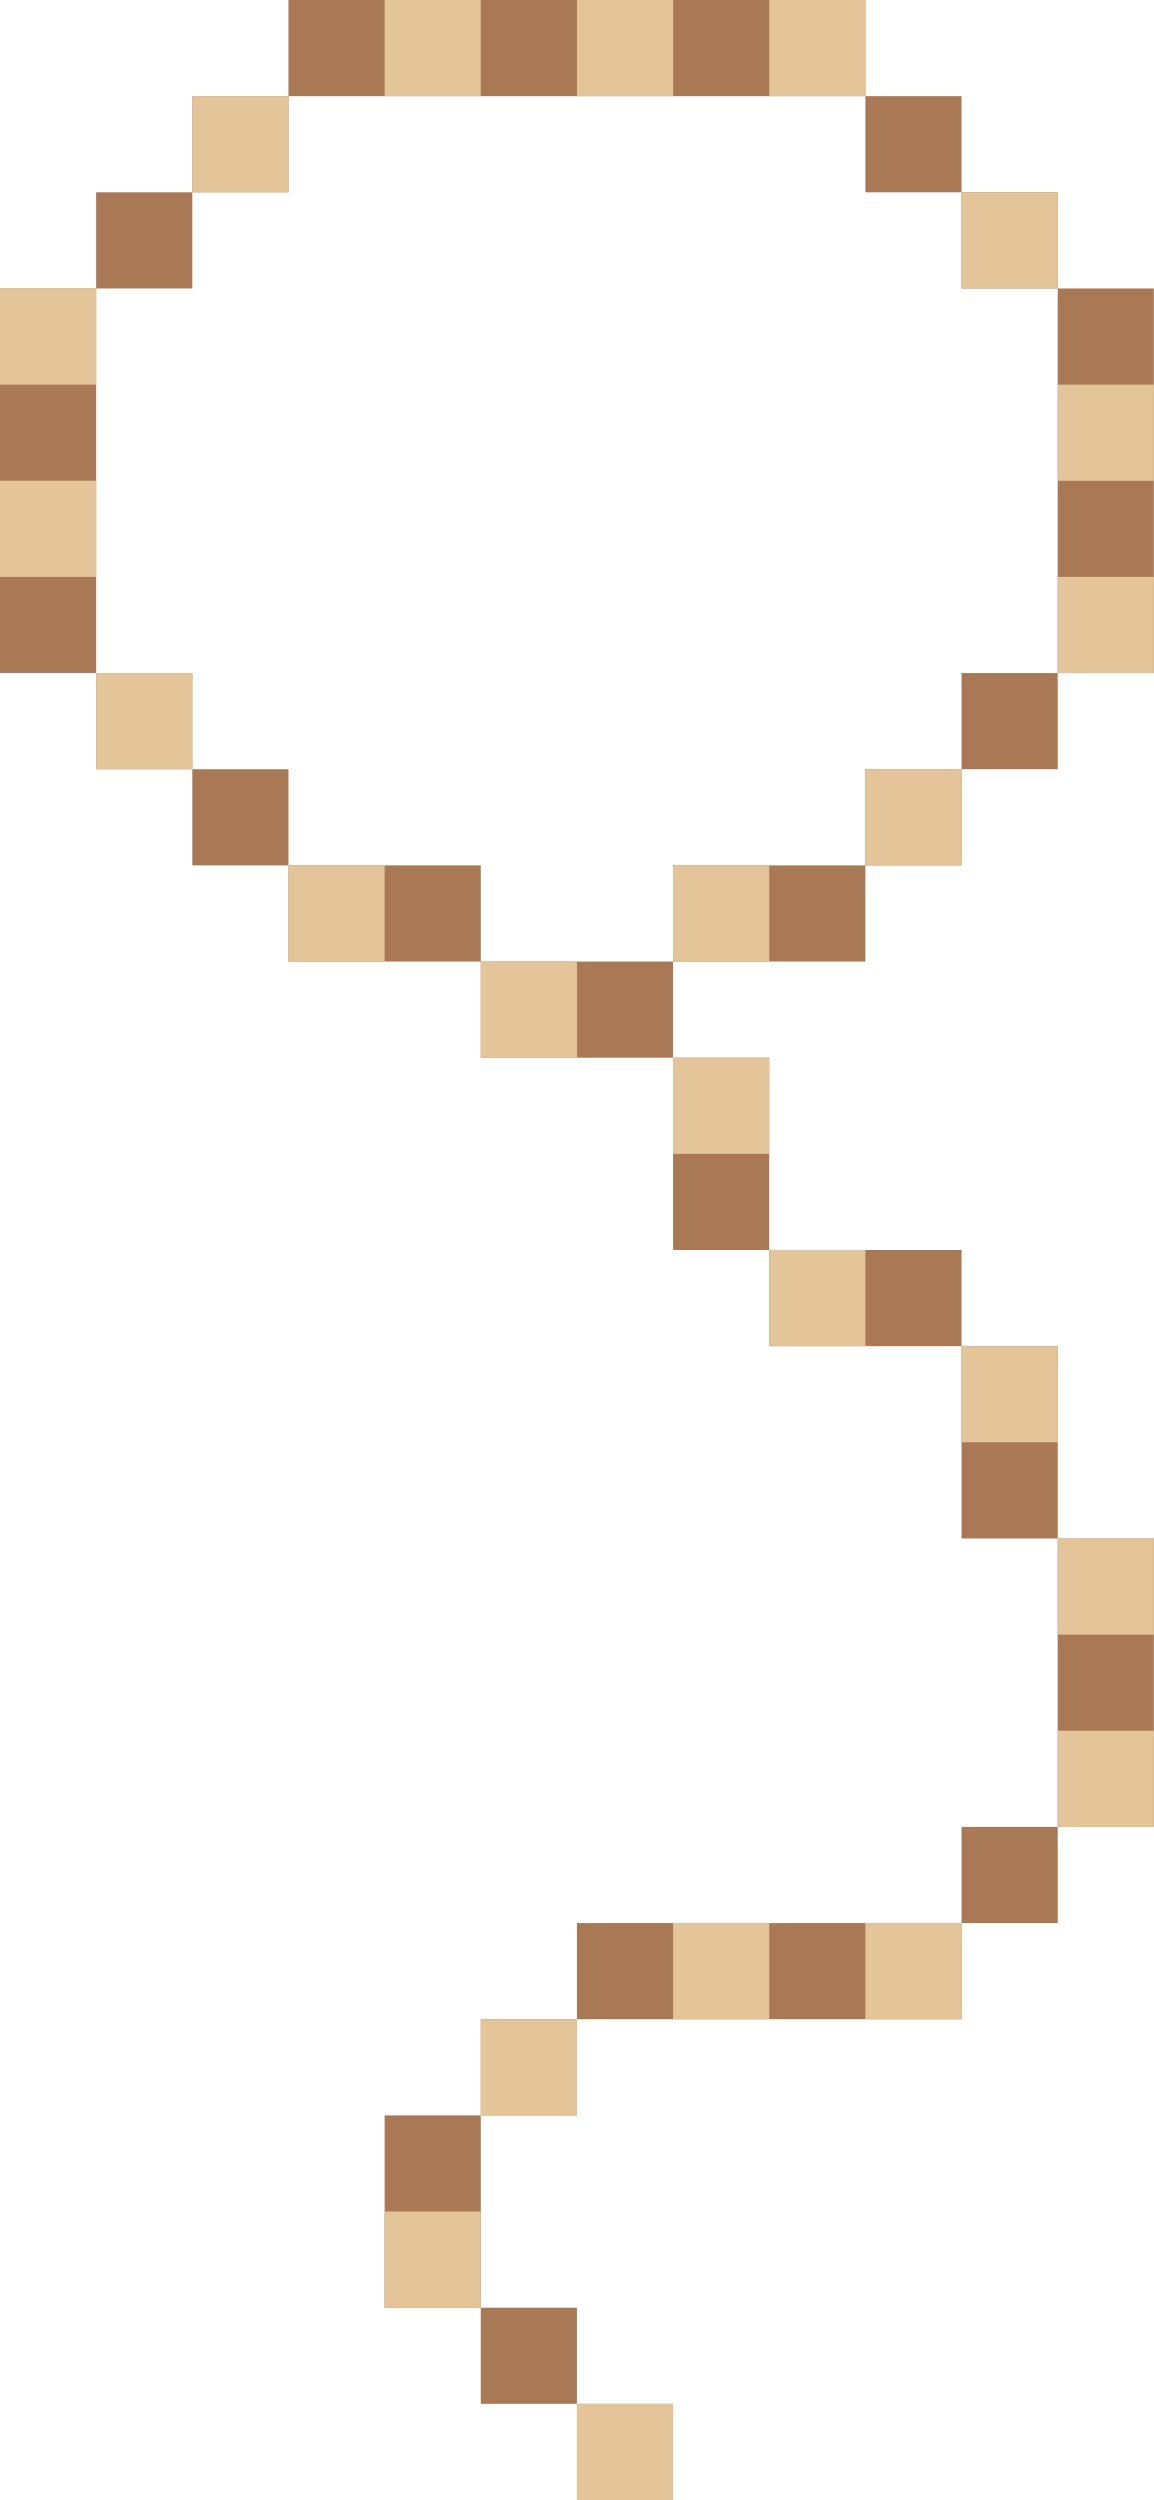
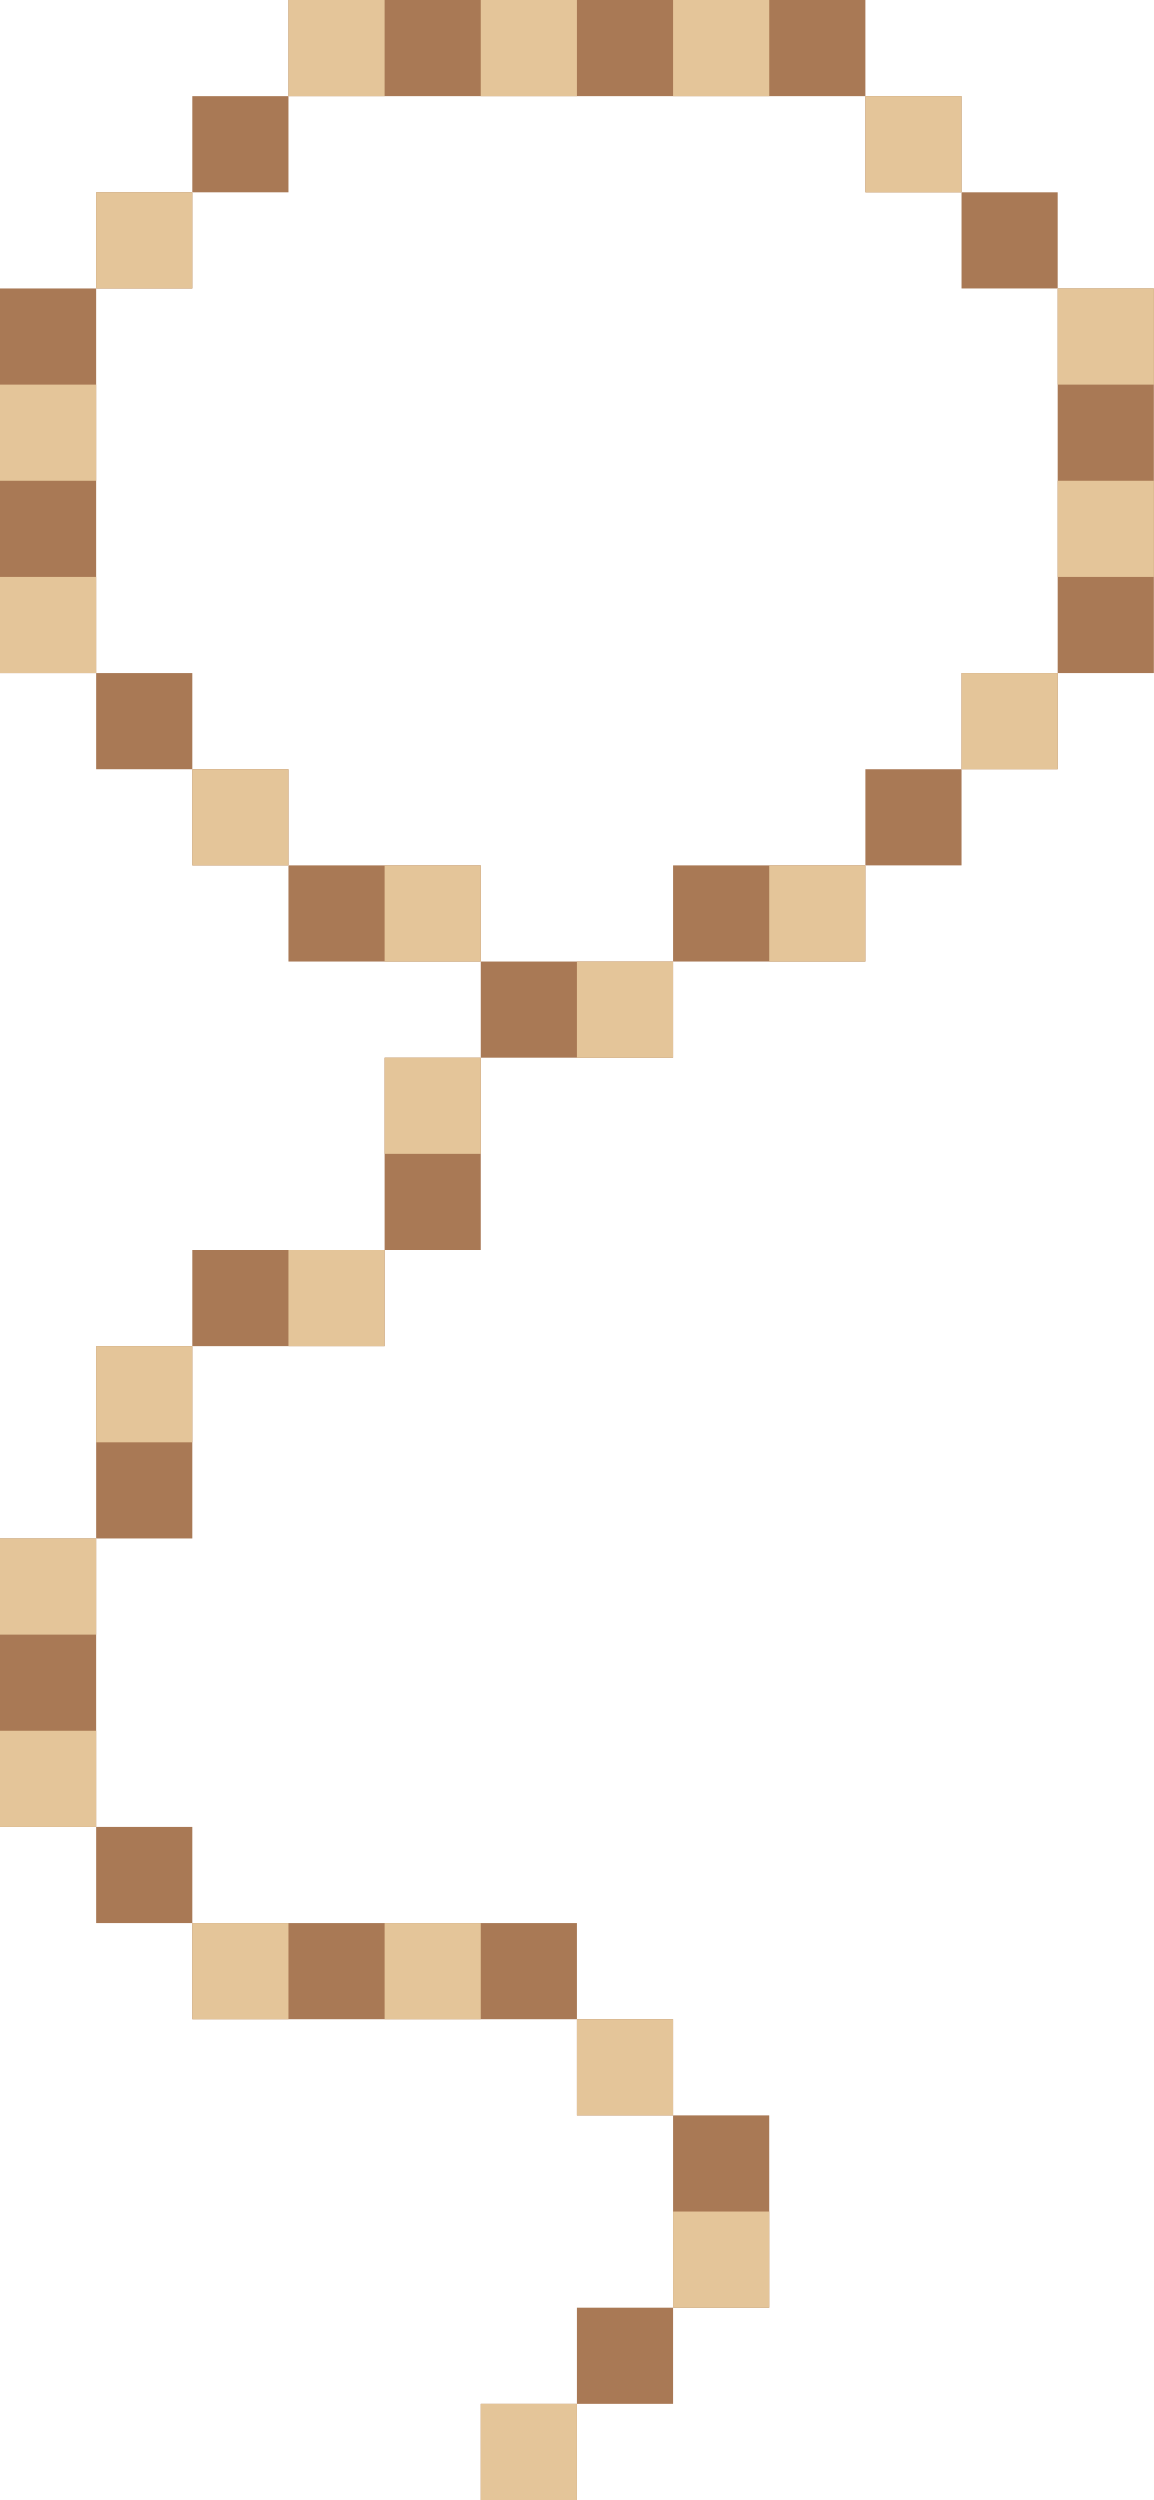
<svg xmlns="http://www.w3.org/2000/svg" viewBox="0 0 12 26">
  <g fill="#a97955">
-     <path d="M9 14h1v-1H8v1h1z" />
-     <path d="M7 13h1v-2H7v2zm0-4v1h2V9H7z" />
+     <path d="M3 14H2v-1h2v1H3z" />
+     <path d="M5 13H4v-2h1v2zm0-4v1H3V9h2z" />
+     <path d="M2 8h1v1H2z" />
+     <path d="M1 7h1v1H1z" />
+     <path d="M1 3v4H0V3h1z" />
+     <path d="M1 2h1v1H1z" />
+     <path d="M2 1h1v1H2z" />
+     <path d="M7 1H3V0h6v1H7zm3 1h1v1h-1z" />
+     <path d="M9 1h1v1H9zm2 4V3h1v4h-1V5z" />
+     <path d="M10 7h1v1h-1z" />
    <path d="M9 8h1v1H9z" />
-     <path d="M10 7h1v1h-1z" />
-     <path d="M11 3v4h1V3h-1z" />
-     <path d="M10 2h1v1h-1z" />
-     <path d="M9 1h1v1H9z" />
-     <path d="M5 1h4V0H3v1h2zM1 2h1v1H1z" />
-     <path d="M2 1h1v1H2zM1 5V3H0v4h1V5z" />
-     <path d="M1 7h1v1H1z" />
-     <path d="M2 8h1v1H2z" />
-     <path d="M4 9H3v1h2V9H4z" />
-     <path d="M5 10v1h2v-1H5zm5 6h1v-2h-1v2z" />
-     <path d="M11 18v1h1v-3h-1v2z" />
-     <path d="M10 19h1v1h-1z" />
-     <path d="M8 20H6v1h4v-1H8z" />
-     <path d="M5 21h1v1H5z" />
-     <path d="M4 23v1h1v-2H4v1z" />
-     <path d="M5 24h1v1H5z" />
-     <path d="M6 25h1v1H6z" />
+     <path d="M8 9h1v1H7V9h1z" />
+     <path d="M7 10v1H5v-1h2zm-5 6H1v-2h1v2z" />
+     <path d="M1 18v1H0v-3h1v2z" />
+     <path d="M1 19h1v1H1z" />
+     <path d="M4 20h2v1H2v-1h2z" />
+     <path d="M6 21h1v1H6z" />
+     <path d="M8 23v1H7v-2h1v1z" />
+     <path d="M6 24h1v1H6z" />
+     <path d="M5 25h1v1H5z" />
  </g>
-   <path d="M8 13h1v1H8zm-1-2h1v1H7zm0-2h1v1H7zm2-1h1v1H9zm2-2h1v1h-1zm0-2h1v1h-1zm-1-2h1v1h-1zM8 0h1v1H8zM6 0h1v1H6zM4 0h1v1H4zM2 1h1v1H2zM0 3h1v1H0zm0 2h1v1H0zm1 2h1v1H1zm2 2h1v1H3zm2 1h1v1H5zm5 4h1v1h-1zm1 2h1v1h-1zm0 2h1v1h-1zm-2 2h1v1H9zm-2 0h1v1H7zm-2 1h1v1H5zm-1 2h1v1H4zm2 2h1v1H6z" fill="#e4c599" />
+   <path d="M3 13h1v1H3zm1-2h1v1H4zm0-2h1v1H4zM2 8h1v1H2zM0 6h1v1H0zm0-2h1v1H0zm1-2h1v1H1zm2-2h1v1H3zm2 0h1v1H5zm2 0h1v1H7zm2 1h1v1H9zm2 2h1v1h-1zm0 2h1v1h-1zm-1 2h1v1h-1zM8 9h1v1H8zm-2 1h1v1H6zm-5 4h1v1H1zm-1 2h1v1H0zm0 2h1v1H0zm2 2h1v1H2zm2 0h1v1H4zm2 1h1v1H6zm1 2h1v1H7zm-2 2h1v1H5z" fill="#e4c599" />
</svg>
